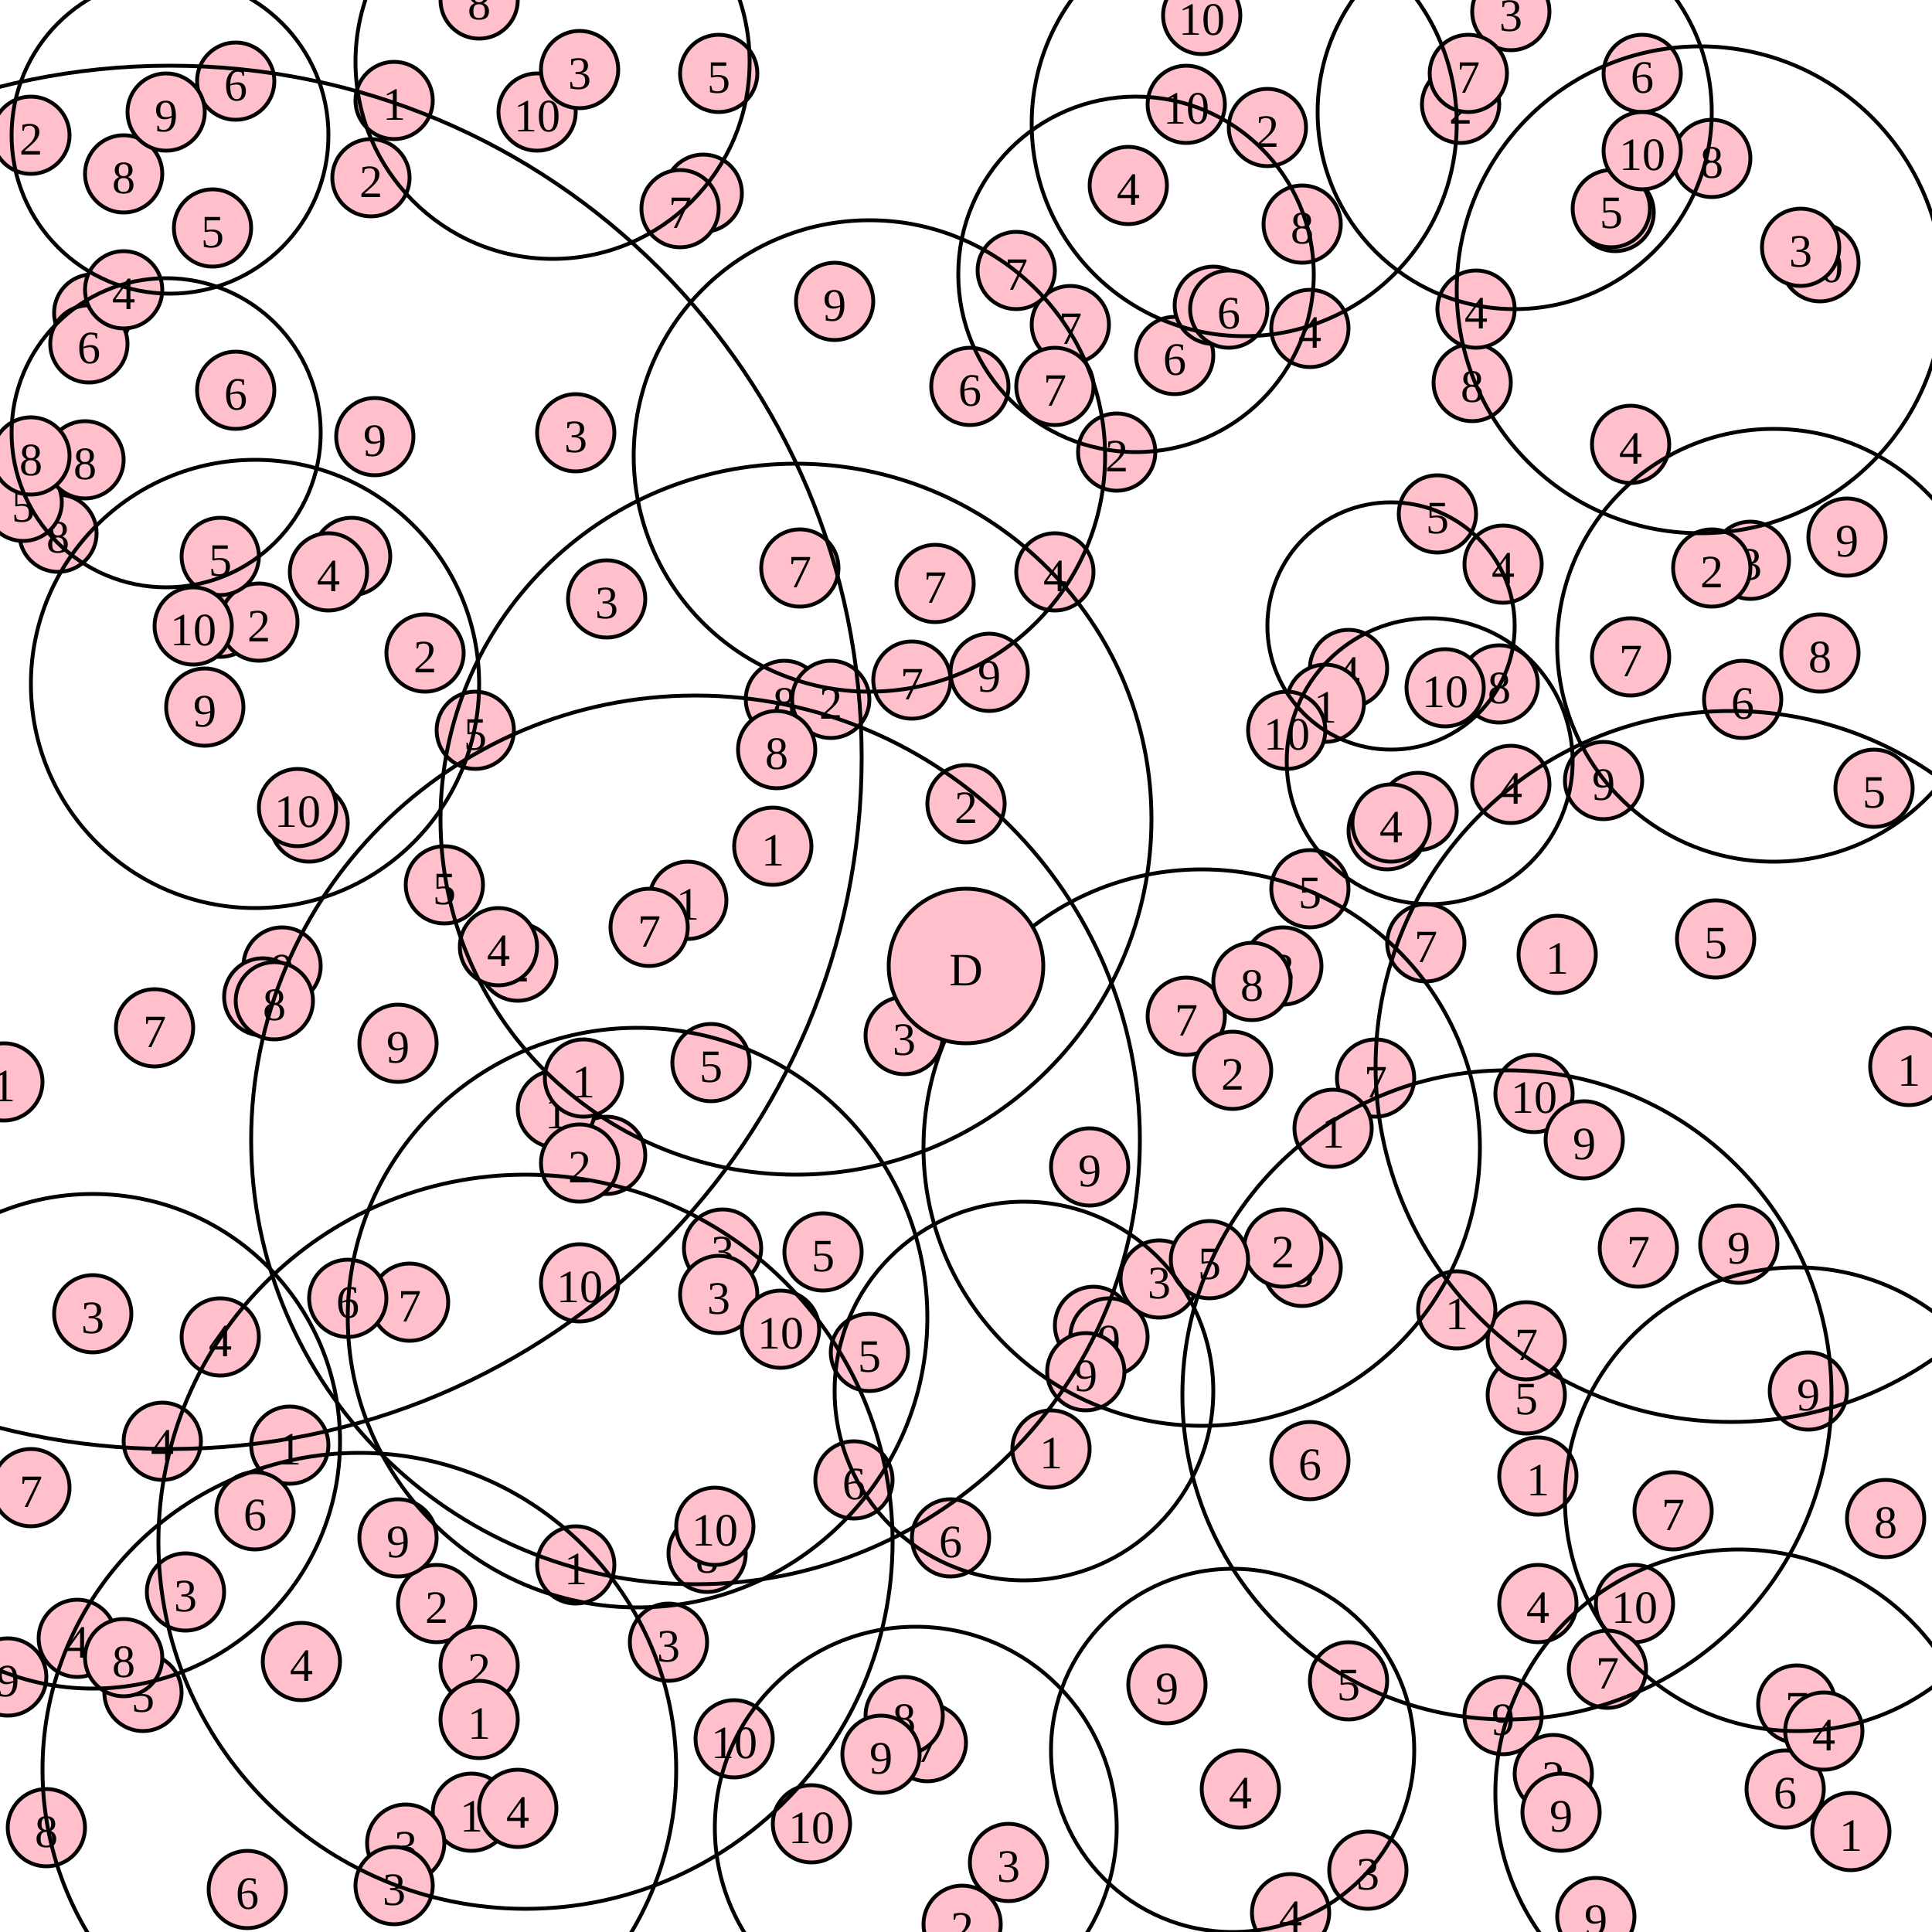
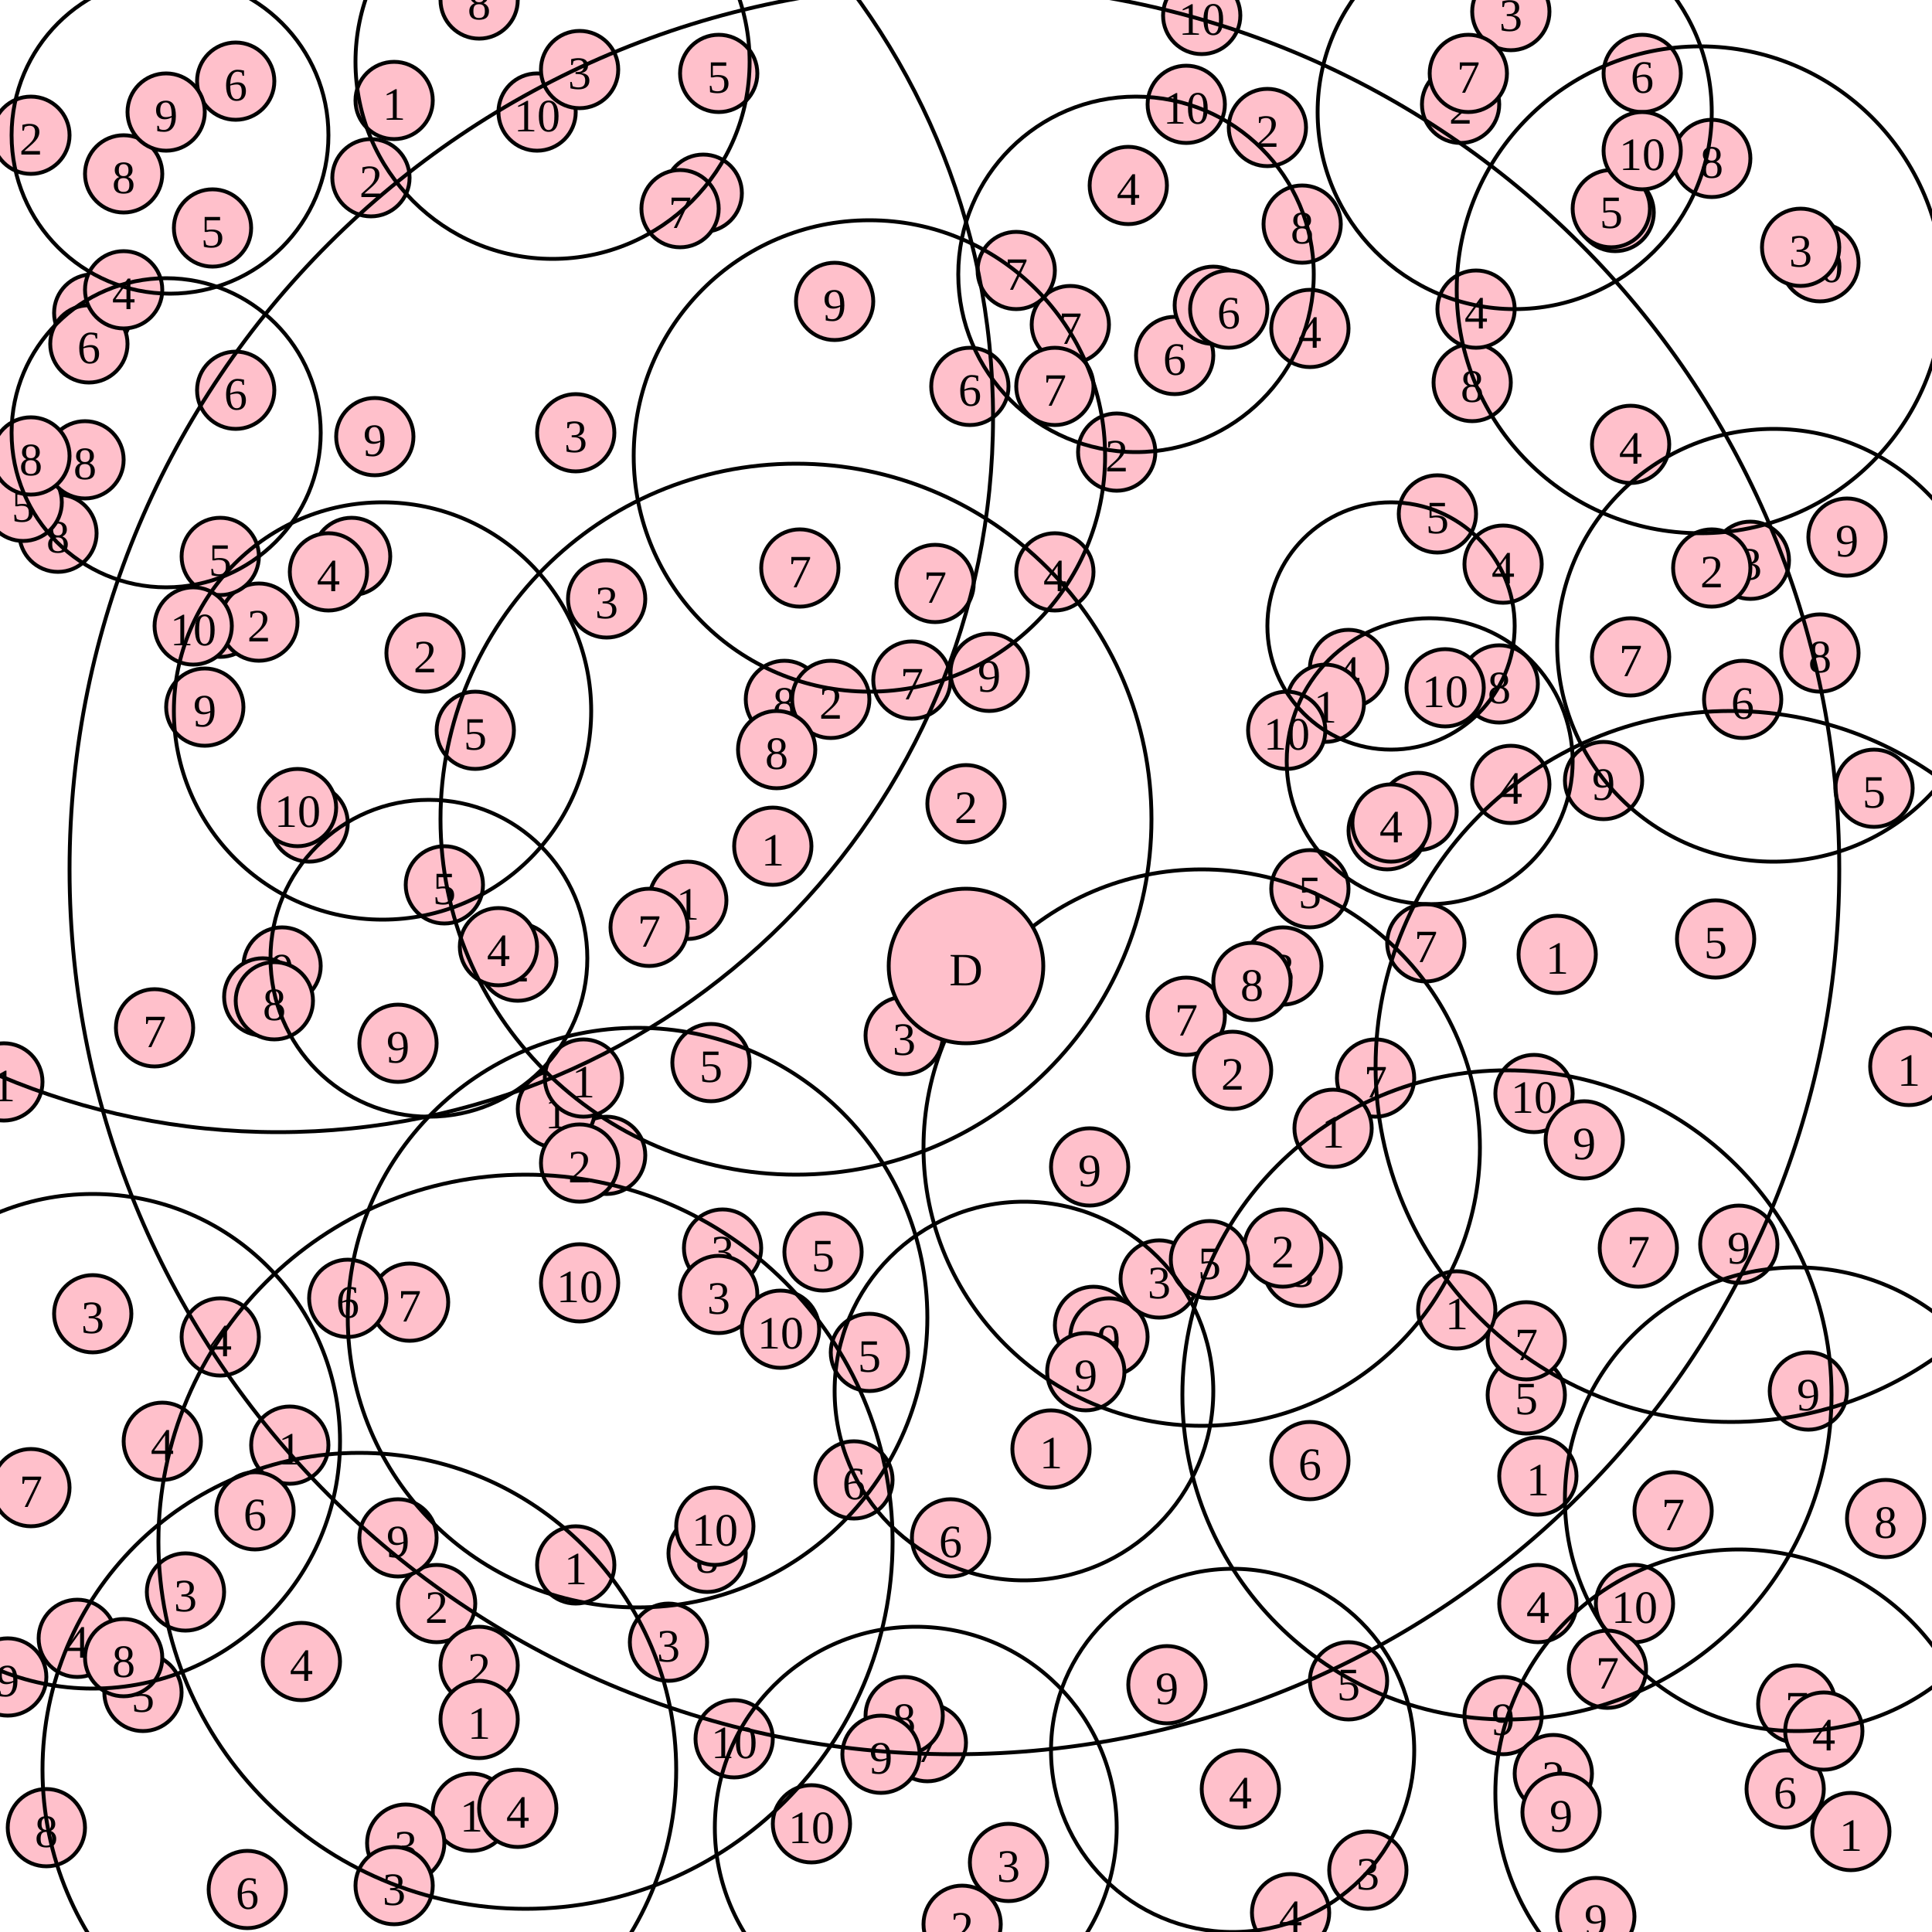
<svg xmlns="http://www.w3.org/2000/svg" width="8cm" height="8cm" viewBox="0 0 500 500" version="1.1">
  <g transform="translate(465,441)">
    <circle cx="0" cy="0" r="10" fill="pink" stroke="black" stroke-width="1" />
    <text text-anchor="middle" y="5">7</text>
  </g>
  <g transform="translate(149,405)">
    <circle cx="0" cy="0" r="10" fill="pink" stroke="black" stroke-width="1" />
    <text text-anchor="middle" y="5">1</text>
  </g>
  <g transform="translate(304,92)">
    <circle cx="0" cy="0" r="10" fill="pink" stroke="black" stroke-width="1" />
    <text text-anchor="middle" y="5">6</text>
  </g>
  <g transform="translate(221,383)">
    <circle cx="0" cy="0" r="10" fill="pink" stroke="black" stroke-width="1" />
    <text text-anchor="middle" y="5">6</text>
  </g>
  <g transform="translate(478,139)">
    <circle cx="0" cy="0" r="10" fill="pink" stroke="black" stroke-width="1" />
    <text text-anchor="middle" y="5">9</text>
  </g>
  <g transform="translate(462,463)">
    <circle cx="0" cy="0" r="10" fill="pink" stroke="black" stroke-width="1" />
    <text text-anchor="middle" y="5">6</text>
  </g>
  <g transform="translate(139,29)">
    <circle cx="0" cy="0" r="10" fill="pink" stroke="black" stroke-width="1" />
    <text text-anchor="middle" y="5">10</text>
  </g>
  <g transform="translate(479,474)">
    <circle cx="0" cy="0" r="10" fill="pink" stroke="black" stroke-width="1" />
    <text text-anchor="middle" y="5">1</text>
  </g>
  <g transform="translate(283,343)">
    <circle cx="0" cy="0" r="10" fill="pink" stroke="black" stroke-width="1" />
    <text text-anchor="middle" y="5">4</text>
  </g>
  <g transform="translate(332,250)">
    <circle cx="0" cy="0" r="10" fill="pink" stroke="black" stroke-width="1" />
    <text text-anchor="middle" y="5">3</text>
  </g>
  <g transform="translate(61,21)">
    <circle cx="0" cy="0" r="10" fill="pink" stroke="black" stroke-width="1" />
    <text text-anchor="middle" y="5">6</text>
  </g>
  <g transform="translate(103,270)">
    <circle cx="0" cy="0" r="10" fill="pink" stroke="black" stroke-width="1" />
    <text text-anchor="middle" y="5">9</text>
  </g>
  <g transform="translate(157,299)">
    <circle cx="0" cy="0" r="10" fill="pink" stroke="black" stroke-width="1" />
    <text text-anchor="middle" y="5">5</text>
  </g>
  <g transform="translate(97,113)">
    <circle cx="0" cy="0" r="10" fill="pink" stroke="black" stroke-width="1" />
    <text text-anchor="middle" y="5">9</text>
  </g>
  <g transform="translate(8,385)">
    <circle cx="0" cy="0" r="10" fill="pink" stroke="black" stroke-width="1" />
    <text text-anchor="middle" y="5">7</text>
  </g>
  <g transform="translate(472,448)">
    <circle cx="0" cy="0" r="10" fill="pink" stroke="black" stroke-width="1" />
    <text text-anchor="middle" y="5">4</text>
  </g>
  <g transform="translate(246,398)">
    <circle cx="0" cy="0" r="10" fill="pink" stroke="black" stroke-width="1" />
    <text text-anchor="middle" y="5">6</text>
  </g>
  <g transform="translate(15,138)">
    <circle cx="0" cy="0" r="10" fill="pink" stroke="black" stroke-width="1" />
    <text text-anchor="middle" y="5">8</text>
  </g>
  <g transform="translate(494,276)">
    <circle cx="0" cy="0" r="10" fill="pink" stroke="black" stroke-width="1" />
    <text text-anchor="middle" y="5">1</text>
  </g>
  <g transform="translate(403,247)">
    <circle cx="0" cy="0" r="10" fill="pink" stroke="black" stroke-width="1" />
    <text text-anchor="middle" y="5">1</text>
  </g>
  <g transform="translate(337,328)">
    <circle cx="0" cy="0" r="10" fill="pink" stroke="black" stroke-width="1" />
    <text text-anchor="middle" y="5">3</text>
  </g>
  <g transform="translate(122,469)">
    <circle cx="0" cy="0" r="10" fill="pink" stroke="black" stroke-width="1" />
    <text text-anchor="middle" y="5">1</text>
  </g>
  <g transform="translate(369,244)">
    <circle cx="0" cy="0" r="10" fill="pink" stroke="black" stroke-width="1" />
    <text text-anchor="middle" y="5">7</text>
  </g>
  <g transform="translate(349,173)">
    <circle cx="0" cy="0" r="10" fill="pink" stroke="black" stroke-width="1" />
    <text text-anchor="middle" y="5">4</text>
  </g>
  <g transform="translate(203,181)">
    <circle cx="0" cy="0" r="10" fill="pink" stroke="black" stroke-width="1" />
    <text text-anchor="middle" y="5">8</text>
  </g>
  <g transform="translate(61,101)">
    <circle cx="0" cy="0" r="10" fill="pink" stroke="black" stroke-width="1" />
    <text text-anchor="middle" y="5">6</text>
  </g>
  <g transform="translate(433,391)">
    <circle cx="0" cy="0" r="10" fill="pink" stroke="black" stroke-width="1" />
    <text text-anchor="middle" y="5">7</text>
  </g>
  <g transform="translate(282,302)">
    <circle cx="0" cy="0" r="10" fill="pink" stroke="black" stroke-width="1" />
    <text text-anchor="middle" y="5">9</text>
  </g>
  <g transform="translate(277,84)">
    <circle cx="0" cy="0" r="10" fill="pink" stroke="black" stroke-width="1" />
    <text text-anchor="middle" y="5">7</text>
  </g>
  <g transform="translate(339,230)">
    <circle cx="0" cy="0" r="10" fill="pink" stroke="black" stroke-width="1" />
    <text text-anchor="middle" y="5">5</text>
  </g>
  <g transform="translate(215,181)">
    <circle cx="0" cy="0" r="10" fill="pink" stroke="black" stroke-width="1" />
    <text text-anchor="middle" y="5">2</text>
  </g>
  <g transform="translate(339,378)">
    <circle cx="0" cy="0" r="10" fill="pink" stroke="black" stroke-width="1" />
    <text text-anchor="middle" y="5">6</text>
  </g>
  <g transform="translate(443,41)">
    <circle cx="0" cy="0" r="10" fill="pink" stroke="black" stroke-width="1" />
    <text text-anchor="middle" y="5">8</text>
  </g>
  <g transform="translate(106,337)">
    <circle cx="0" cy="0" r="10" fill="pink" stroke="black" stroke-width="1" />
    <text text-anchor="middle" y="5">7</text>
  </g>
  <g transform="translate(240,451)">
    <circle cx="0" cy="0" r="10" fill="pink" stroke="black" stroke-width="1" />
    <text text-anchor="middle" y="5">7</text>
  </g>
  <g transform="translate(250,208)">
    <circle cx="0" cy="0" r="10" fill="pink" stroke="black" stroke-width="1" />
    <text text-anchor="middle" y="5">2</text>
  </g>
  <g transform="translate(367,210)">
    <circle cx="0" cy="0" r="10" fill="pink" stroke="black" stroke-width="1" />
    <text text-anchor="middle" y="5">3</text>
  </g>
  <g transform="translate(356,279)">
    <circle cx="0" cy="0" r="10" fill="pink" stroke="black" stroke-width="1" />
    <text text-anchor="middle" y="5">7</text>
  </g>
  <g transform="translate(398,415)">
    <circle cx="0" cy="0" r="10" fill="pink" stroke="black" stroke-width="1" />
    <text text-anchor="middle" y="5">4</text>
  </g>
  <g transform="translate(389,444)">
    <circle cx="0" cy="0" r="10" fill="pink" stroke="black" stroke-width="1" />
    <text text-anchor="middle" y="5">9</text>
  </g>
  <g transform="translate(395,361)">
    <circle cx="0" cy="0" r="10" fill="pink" stroke="black" stroke-width="1" />
    <text text-anchor="middle" y="5">5</text>
  </g>
  <g transform="translate(450,322)">
    <circle cx="0" cy="0" r="10" fill="pink" stroke="black" stroke-width="1" />
    <text text-anchor="middle" y="5">9</text>
  </g>
  <g transform="translate(144,287)">
    <circle cx="0" cy="0" r="10" fill="pink" stroke="black" stroke-width="1" />
    <text text-anchor="middle" y="5">1</text>
  </g>
  <g transform="translate(57,160)">
    <circle cx="0" cy="0" r="10" fill="pink" stroke="black" stroke-width="1" />
    <text text-anchor="middle" y="5">2</text>
  </g>
  <g transform="translate(273,100)">
    <circle cx="0" cy="0" r="10" fill="pink" stroke="black" stroke-width="1" />
    <text text-anchor="middle" y="5">7</text>
  </g>
  <g transform="translate(1,280)">
    <circle cx="0" cy="0" r="10" fill="pink" stroke="black" stroke-width="1" />
    <text text-anchor="middle" y="5">1</text>
  </g>
  <g transform="translate(178,233)">
    <circle cx="0" cy="0" r="10" fill="pink" stroke="black" stroke-width="1" />
    <text text-anchor="middle" y="5">1</text>
  </g>
  <g transform="translate(272,375)">
    <circle cx="0" cy="0" r="10" fill="pink" stroke="black" stroke-width="1" />
    <text text-anchor="middle" y="5">1</text>
  </g>
  <g transform="translate(150,332)">
    <circle cx="0" cy="0" r="10" fill="pink" stroke="black" stroke-width="1" />
    <text text-anchor="middle" y="5">10</text>
  </g>
  <g transform="translate(6,130)">
    <circle cx="0" cy="0" r="10" fill="pink" stroke="black" stroke-width="1" />
    <text text-anchor="middle" y="5">5</text>
  </g>
  <g transform="translate(418,55)">
    <circle cx="0" cy="0" r="10" fill="pink" stroke="black" stroke-width="1" />
    <text text-anchor="middle" y="5">8</text>
  </g>
  <g transform="translate(471,68)">
    <circle cx="0" cy="0" r="10" fill="pink" stroke="black" stroke-width="1" />
    <text text-anchor="middle" y="5">10</text>
  </g>
  <g transform="translate(149,112)">
    <circle cx="0" cy="0" r="10" fill="pink" stroke="black" stroke-width="1" />
    <text text-anchor="middle" y="5">3</text>
  </g>
  <g transform="translate(90,336)">
    <circle cx="0" cy="0" r="10" fill="pink" stroke="black" stroke-width="1" />
    <text text-anchor="middle" y="5">6</text>
  </g>
  <g transform="translate(113,415)">
    <circle cx="0" cy="0" r="10" fill="pink" stroke="black" stroke-width="1" />
    <text text-anchor="middle" y="5">2</text>
  </g>
  <g transform="translate(8,35)">
    <circle cx="0" cy="0" r="10" fill="pink" stroke="black" stroke-width="1" />
    <text text-anchor="middle" y="5">2</text>
  </g>
  <g transform="translate(73,250)">
    <circle cx="0" cy="0" r="10" fill="pink" stroke="black" stroke-width="1" />
    <text text-anchor="middle" y="5">9</text>
  </g>
  <g transform="translate(423,415)">
    <circle cx="0" cy="0" r="10" fill="pink" stroke="black" stroke-width="1" />
    <text text-anchor="middle" y="5">10</text>
  </g>
  <g transform="translate(210,472)">
    <circle cx="0" cy="0" r="10" fill="pink" stroke="black" stroke-width="1" />
    <text text-anchor="middle" y="5">10</text>
  </g>
  <g transform="translate(334,495)">
    <circle cx="0" cy="0" r="10" fill="pink" stroke="black" stroke-width="1" />
    <text text-anchor="middle" y="5">4</text>
  </g>
  <g transform="translate(251,100)">
    <circle cx="0" cy="0" r="10" fill="pink" stroke="black" stroke-width="1" />
    <text text-anchor="middle" y="5">6</text>
  </g>
  <g transform="translate(201,194)">
    <circle cx="0" cy="0" r="10" fill="pink" stroke="black" stroke-width="1" />
    <text text-anchor="middle" y="5">8</text>
  </g>
  <g transform="translate(186,19)">
    <circle cx="0" cy="0" r="10" fill="pink" stroke="black" stroke-width="1" />
    <text text-anchor="middle" y="5">5</text>
  </g>
  <g transform="translate(53,183)">
    <circle cx="0" cy="0" r="10" fill="pink" stroke="black" stroke-width="1" />
    <text text-anchor="middle" y="5">9</text>
  </g>
  <g transform="translate(402,459)">
    <circle cx="0" cy="0" r="10" fill="pink" stroke="black" stroke-width="1" />
    <text text-anchor="middle" y="5">2</text>
  </g>
  <g transform="translate(91,144)">
    <circle cx="0" cy="0" r="10" fill="pink" stroke="black" stroke-width="1" />
    <text text-anchor="middle" y="5">5</text>
  </g>
  <g transform="translate(453,145)">
    <circle cx="0" cy="0" r="10" fill="pink" stroke="black" stroke-width="1" />
    <text text-anchor="middle" y="5">3</text>
  </g>
  <g transform="translate(395,347)">
    <circle cx="0" cy="0" r="10" fill="pink" stroke="black" stroke-width="1" />
    <text text-anchor="middle" y="5">7</text>
  </g>
  <g transform="translate(404,469)">
    <circle cx="0" cy="0" r="10" fill="pink" stroke="black" stroke-width="1" />
    <text text-anchor="middle" y="5">9</text>
  </g>
  <g transform="translate(256,174)">
    <circle cx="0" cy="0" r="10" fill="pink" stroke="black" stroke-width="1" />
    <text text-anchor="middle" y="5">9</text>
  </g>
  <g transform="translate(124,0)">
    <circle cx="0" cy="0" r="10" fill="pink" stroke="black" stroke-width="1" />
    <text text-anchor="middle" y="5">8</text>
  </g>
  <g transform="translate(311,4)">
    <circle cx="0" cy="0" r="10" fill="pink" stroke="black" stroke-width="1" />
    <text text-anchor="middle" y="5">10</text>
  </g>
  <g transform="translate(359,215)">
    <circle cx="0" cy="0" r="10" fill="pink" stroke="black" stroke-width="1" />
    <text text-anchor="middle" y="5">4</text>
  </g>
  <g transform="translate(397,283)">
    <circle cx="0" cy="0" r="10" fill="pink" stroke="black" stroke-width="1" />
    <text text-anchor="middle" y="5">10</text>
  </g>
  <g transform="translate(391,3)">
    <circle cx="0" cy="0" r="10" fill="pink" stroke="black" stroke-width="1" />
    <text text-anchor="middle" y="5">3</text>
  </g>
  <g transform="translate(55,59)">
    <circle cx="0" cy="0" r="10" fill="pink" stroke="black" stroke-width="1" />
    <text text-anchor="middle" y="5">5</text>
  </g>
  <g transform="translate(417,54)">
    <circle cx="0" cy="0" r="10" fill="pink" stroke="black" stroke-width="1" />
    <text text-anchor="middle" y="5">5</text>
  </g>
  <g transform="translate(314,79)">
    <circle cx="0" cy="0" r="10" fill="pink" stroke="black" stroke-width="1" />
    <text text-anchor="middle" y="5">4</text>
  </g>
  <g transform="translate(68,258)">
    <circle cx="0" cy="0" r="10" fill="pink" stroke="black" stroke-width="1" />
    <text text-anchor="middle" y="5">5</text>
  </g>
  <g transform="translate(173,425)">
    <circle cx="0" cy="0" r="10" fill="pink" stroke="black" stroke-width="1" />
    <text text-anchor="middle" y="5">3</text>
  </g>
  <g transform="translate(424,323)">
    <circle cx="0" cy="0" r="10" fill="pink" stroke="black" stroke-width="1" />
    <text text-anchor="middle" y="5">7</text>
  </g>
  <g transform="translate(184,275)">
    <circle cx="0" cy="0" r="10" fill="pink" stroke="black" stroke-width="1" />
    <text text-anchor="middle" y="5">5</text>
  </g>
  <g transform="translate(425,19)">
    <circle cx="0" cy="0" r="10" fill="pink" stroke="black" stroke-width="1" />
    <text text-anchor="middle" y="5">6</text>
  </g>
  <g transform="translate(273,148)">
    <circle cx="0" cy="0" r="10" fill="pink" stroke="black" stroke-width="1" />
    <text text-anchor="middle" y="5">4</text>
  </g>
  <g transform="translate(151,279)">
    <circle cx="0" cy="0" r="10" fill="pink" stroke="black" stroke-width="1" />
    <text text-anchor="middle" y="5">1</text>
  </g>
  <g transform="translate(105,477)">
    <circle cx="0" cy="0" r="10" fill="pink" stroke="black" stroke-width="1" />
    <text text-anchor="middle" y="5">3</text>
  </g>
  <g transform="translate(287,346)">
    <circle cx="0" cy="0" r="10" fill="pink" stroke="black" stroke-width="1" />
    <text text-anchor="middle" y="5">9</text>
  </g>
  <g transform="translate(389,146)">
    <circle cx="0" cy="0" r="10" fill="pink" stroke="black" stroke-width="1" />
    <text text-anchor="middle" y="5">4</text>
  </g>
  <g transform="translate(24,81)">
    <circle cx="0" cy="0" r="10" fill="pink" stroke="black" stroke-width="1" />
    <text text-anchor="middle" y="5">8</text>
  </g>
  <g transform="translate(40,266)">
    <circle cx="0" cy="0" r="10" fill="pink" stroke="black" stroke-width="1" />
    <text text-anchor="middle" y="5">7</text>
  </g>
  <g transform="translate(64,489)">
    <circle cx="0" cy="0" r="10" fill="pink" stroke="black" stroke-width="1" />
    <text text-anchor="middle" y="5">6</text>
  </g>
  <g transform="translate(22,119)">
    <circle cx="0" cy="0" r="10" fill="pink" stroke="black" stroke-width="1" />
    <text text-anchor="middle" y="5">8</text>
  </g>
  <g transform="translate(67,161)">
    <circle cx="0" cy="0" r="10" fill="pink" stroke="black" stroke-width="1" />
    <text text-anchor="middle" y="5">2</text>
  </g>
  <g transform="translate(488,393)">
    <circle cx="0" cy="0" r="10" fill="pink" stroke="black" stroke-width="1" />
    <text text-anchor="middle" y="5">8</text>
  </g>
  <g transform="translate(343,182)">
    <circle cx="0" cy="0" r="10" fill="pink" stroke="black" stroke-width="1" />
    <text text-anchor="middle" y="5">1</text>
  </g>
  <g transform="translate(234,444)">
    <circle cx="0" cy="0" r="10" fill="pink" stroke="black" stroke-width="1" />
    <text text-anchor="middle" y="5">8</text>
  </g>
  <g transform="translate(57,144)">
    <circle cx="0" cy="0" r="10" fill="pink" stroke="black" stroke-width="1" />
    <text text-anchor="middle" y="5">5</text>
  </g>
  <g transform="translate(110,169)">
    <circle cx="0" cy="0" r="10" fill="pink" stroke="black" stroke-width="1" />
    <text text-anchor="middle" y="5">2</text>
  </g>
  <g transform="translate(410,295)">
    <circle cx="0" cy="0" r="10" fill="pink" stroke="black" stroke-width="1" />
    <text text-anchor="middle" y="5">9</text>
  </g>
  <g transform="translate(300,331)">
    <circle cx="0" cy="0" r="10" fill="pink" stroke="black" stroke-width="1" />
    <text text-anchor="middle" y="5">3</text>
  </g>
  <g transform="translate(225,350)">
    <circle cx="0" cy="0" r="10" fill="pink" stroke="black" stroke-width="1" />
    <text text-anchor="middle" y="5">5</text>
  </g>
  <g transform="translate(96,46)">
    <circle cx="0" cy="0" r="10" fill="pink" stroke="black" stroke-width="1" />
    <text text-anchor="middle" y="5">2</text>
  </g>
  <g transform="translate(168,240)">
    <circle cx="0" cy="0" r="10" fill="pink" stroke="black" stroke-width="1" />
    <text text-anchor="middle" y="5">7</text>
  </g>
  <g transform="translate(20,424)">
    <circle cx="0" cy="0" r="10" fill="pink" stroke="black" stroke-width="1" />
    <text text-anchor="middle" y="5">4</text>
  </g>
  <g transform="translate(263,70)">
    <circle cx="0" cy="0" r="10" fill="pink" stroke="black" stroke-width="1" />
    <text text-anchor="middle" y="5">7</text>
  </g>
  <g transform="translate(307,263)">
    <circle cx="0" cy="0" r="10" fill="pink" stroke="black" stroke-width="1" />
    <text text-anchor="middle" y="5">7</text>
  </g>
  <g transform="translate(236,176)">
    <circle cx="0" cy="0" r="10" fill="pink" stroke="black" stroke-width="1" />
    <text text-anchor="middle" y="5">7</text>
  </g>
  <g transform="translate(318,80)">
    <circle cx="0" cy="0" r="10" fill="pink" stroke="black" stroke-width="1" />
    <text text-anchor="middle" y="5">6</text>
  </g>
  <g transform="translate(307,27)">
    <circle cx="0" cy="0" r="10" fill="pink" stroke="black" stroke-width="1" />
    <text text-anchor="middle" y="5">10</text>
  </g>
  <g transform="translate(103,398)">
    <circle cx="0" cy="0" r="10" fill="pink" stroke="black" stroke-width="1" />
    <text text-anchor="middle" y="5">9</text>
  </g>
  <g transform="translate(187,323)">
    <circle cx="0" cy="0" r="10" fill="pink" stroke="black" stroke-width="1" />
    <text text-anchor="middle" y="5">3</text>
  </g>
  <g transform="translate(150,18)">
    <circle cx="0" cy="0" r="10" fill="pink" stroke="black" stroke-width="1" />
    <text text-anchor="middle" y="5">3</text>
  </g>
  <g transform="translate(78,430)">
    <circle cx="0" cy="0" r="10" fill="pink" stroke="black" stroke-width="1" />
    <text text-anchor="middle" y="5">4</text>
  </g>
  <g transform="translate(388,177)">
    <circle cx="0" cy="0" r="10" fill="pink" stroke="black" stroke-width="1" />
    <text text-anchor="middle" y="5">8</text>
  </g>
  <g transform="translate(333,189)">
    <circle cx="0" cy="0" r="10" fill="pink" stroke="black" stroke-width="1" />
    <text text-anchor="middle" y="5">10</text>
  </g>
  <g transform="translate(134,249)">
    <circle cx="0" cy="0" r="10" fill="pink" stroke="black" stroke-width="1" />
    <text text-anchor="middle" y="5">2</text>
  </g>
  <g transform="translate(381,99)">
    <circle cx="0" cy="0" r="10" fill="pink" stroke="black" stroke-width="1" />
    <text text-anchor="middle" y="5">8</text>
  </g>
  <g transform="translate(124,431)">
    <circle cx="0" cy="0" r="10" fill="pink" stroke="black" stroke-width="1" />
    <text text-anchor="middle" y="5">2</text>
  </g>
  <g transform="translate(207,147)">
    <circle cx="0" cy="0" r="10" fill="pink" stroke="black" stroke-width="1" />
    <text text-anchor="middle" y="5">7</text>
  </g>
  <g transform="translate(50,162)">
    <circle cx="0" cy="0" r="10" fill="pink" stroke="black" stroke-width="1" />
    <text text-anchor="middle" y="5">10</text>
  </g>
  <g transform="translate(261,482)">
    <circle cx="0" cy="0" r="10" fill="pink" stroke="black" stroke-width="1" />
    <text text-anchor="middle" y="5">3</text>
  </g>
  <g transform="translate(485,204)">
    <circle cx="0" cy="0" r="10" fill="pink" stroke="black" stroke-width="1" />
    <text text-anchor="middle" y="5">5</text>
  </g>
  <g transform="translate(422,115)">
    <circle cx="0" cy="0" r="10" fill="pink" stroke="black" stroke-width="1" />
    <text text-anchor="middle" y="5">4</text>
  </g>
  <g transform="translate(102,26)">
    <circle cx="0" cy="0" r="10" fill="pink" stroke="black" stroke-width="1" />
    <text text-anchor="middle" y="5">1</text>
  </g>
  <g transform="translate(234,268)">
    <circle cx="0" cy="0" r="10" fill="pink" stroke="black" stroke-width="1" />
    <text text-anchor="middle" y="5">3</text>
  </g>
  <g transform="translate(443,147)">
    <circle cx="0" cy="0" r="10" fill="pink" stroke="black" stroke-width="1" />
    <text text-anchor="middle" y="5">2</text>
  </g>
  <g transform="translate(466,64)">
    <circle cx="0" cy="0" r="10" fill="pink" stroke="black" stroke-width="1" />
    <text text-anchor="middle" y="5">3</text>
  </g>
  <g transform="translate(391,203)">
    <circle cx="0" cy="0" r="10" fill="pink" stroke="black" stroke-width="1" />
    <text text-anchor="middle" y="5">4</text>
  </g>
  <g transform="translate(182,50)">
    <circle cx="0" cy="0" r="10" fill="pink" stroke="black" stroke-width="1" />
    <text text-anchor="middle" y="5">2</text>
  </g>
  <g transform="translate(328,33)">
    <circle cx="0" cy="0" r="10" fill="pink" stroke="black" stroke-width="1" />
    <text text-anchor="middle" y="5">2</text>
  </g>
  <g transform="translate(71,259)">
    <circle cx="0" cy="0" r="10" fill="pink" stroke="black" stroke-width="1" />
    <text text-anchor="middle" y="5">8</text>
  </g>
  <g transform="translate(150,301)">
    <circle cx="0" cy="0" r="10" fill="pink" stroke="black" stroke-width="1" />
    <text text-anchor="middle" y="5">2</text>
  </g>
  <g transform="translate(242,151)">
    <circle cx="0" cy="0" r="10" fill="pink" stroke="black" stroke-width="1" />
    <text text-anchor="middle" y="5">7</text>
  </g>
  <g transform="translate(321,463)">
    <circle cx="0" cy="0" r="10" fill="pink" stroke="black" stroke-width="1" />
    <text text-anchor="middle" y="5">4</text>
  </g>
  <g transform="translate(302,436)">
    <circle cx="0" cy="0" r="10" fill="pink" stroke="black" stroke-width="1" />
    <text text-anchor="middle" y="5">9</text>
  </g>
  <g transform="translate(200,219)">
    <circle cx="0" cy="0" r="10" fill="pink" stroke="black" stroke-width="1" />
    <text text-anchor="middle" y="5">1</text>
  </g>
  <g transform="translate(281,355)">
    <circle cx="0" cy="0" r="10" fill="pink" stroke="black" stroke-width="1" />
    <text text-anchor="middle" y="5">9</text>
  </g>
  <g transform="translate(8,118)">
    <circle cx="0" cy="0" r="10" fill="pink" stroke="black" stroke-width="1" />
    <text text-anchor="middle" y="5">8</text>
  </g>
  <g transform="translate(157,155)">
    <circle cx="0" cy="0" r="10" fill="pink" stroke="black" stroke-width="1" />
    <text text-anchor="middle" y="5">3</text>
  </g>
  <g transform="translate(12,473)">
    <circle cx="0" cy="0" r="10" fill="pink" stroke="black" stroke-width="1" />
    <text text-anchor="middle" y="5">8</text>
  </g>
  <g transform="translate(345,292)">
    <circle cx="0" cy="0" r="10" fill="pink" stroke="black" stroke-width="1" />
    <text text-anchor="middle" y="5">1</text>
  </g>
  <g transform="translate(324,254)">
    <circle cx="0" cy="0" r="10" fill="pink" stroke="black" stroke-width="1" />
    <text text-anchor="middle" y="5">8</text>
  </g>
  <g transform="translate(80,213)">
    <circle cx="0" cy="0" r="10" fill="pink" stroke="black" stroke-width="1" />
    <text text-anchor="middle" y="5">4</text>
  </g>
  <g transform="translate(32,45)">
    <circle cx="0" cy="0" r="10" fill="pink" stroke="black" stroke-width="1" />
    <text text-anchor="middle" y="5">8</text>
  </g>
  <g transform="translate(374,178)">
    <circle cx="0" cy="0" r="10" fill="pink" stroke="black" stroke-width="1" />
    <text text-anchor="middle" y="5">10</text>
  </g>
  <g transform="translate(249,498)">
    <circle cx="0" cy="0" r="10" fill="pink" stroke="black" stroke-width="1" />
    <text text-anchor="middle" y="5">2</text>
  </g>
  <g transform="translate(57,346)">
    <circle cx="0" cy="0" r="10" fill="pink" stroke="black" stroke-width="1" />
    <text text-anchor="middle" y="5">4</text>
  </g>
  <g transform="translate(176,54)">
    <circle cx="0" cy="0" r="10" fill="pink" stroke="black" stroke-width="1" />
    <text text-anchor="middle" y="5">7</text>
  </g>
  <g transform="translate(354,484)">
    <circle cx="0" cy="0" r="10" fill="pink" stroke="black" stroke-width="1" />
    <text text-anchor="middle" y="5">3</text>
  </g>
  <g transform="translate(190,450)">
    <circle cx="0" cy="0" r="10" fill="pink" stroke="black" stroke-width="1" />
    <text text-anchor="middle" y="5">10</text>
  </g>
  <g transform="translate(102,488)">
    <circle cx="0" cy="0" r="10" fill="pink" stroke="black" stroke-width="1" />
    <text text-anchor="middle" y="5">3</text>
  </g>
  <g transform="translate(37,438)">
    <circle cx="0" cy="0" r="10" fill="pink" stroke="black" stroke-width="1" />
    <text text-anchor="middle" y="5">5</text>
  </g>
  <g transform="translate(42,373)">
    <circle cx="0" cy="0" r="10" fill="pink" stroke="black" stroke-width="1" />
    <text text-anchor="middle" y="5">4</text>
  </g>
  <g transform="translate(292,48)">
    <circle cx="0" cy="0" r="10" fill="pink" stroke="black" stroke-width="1" />
    <text text-anchor="middle" y="5">4</text>
  </g>
  <g transform="translate(378,27)">
    <circle cx="0" cy="0" r="10" fill="pink" stroke="black" stroke-width="1" />
    <text text-anchor="middle" y="5">2</text>
  </g>
  <g transform="translate(425,39)">
    <circle cx="0" cy="0" r="10" fill="pink" stroke="black" stroke-width="1" />
    <text text-anchor="middle" y="5">10</text>
  </g>
  <g transform="translate(413,496)">
    <circle cx="0" cy="0" r="10" fill="pink" stroke="black" stroke-width="1" />
    <text text-anchor="middle" y="5">9</text>
  </g>
  <g transform="translate(415,202)">
    <circle cx="0" cy="0" r="10" fill="pink" stroke="black" stroke-width="1" />
    <text text-anchor="middle" y="5">9</text>
  </g>
  <g transform="translate(377,339)">
    <circle cx="0" cy="0" r="10" fill="pink" stroke="black" stroke-width="1" />
    <text text-anchor="middle" y="5">1</text>
  </g>
  <g transform="translate(349,435)">
    <circle cx="0" cy="0" r="10" fill="pink" stroke="black" stroke-width="1" />
    <text text-anchor="middle" y="5">5</text>
  </g>
  <g transform="translate(24,340)">
    <circle cx="0" cy="0" r="10" fill="pink" stroke="black" stroke-width="1" />
    <text text-anchor="middle" y="5">3</text>
  </g>
  <g transform="translate(115,229)">
    <circle cx="0" cy="0" r="10" fill="pink" stroke="black" stroke-width="1" />
    <text text-anchor="middle" y="5">5</text>
  </g>
  <g transform="translate(134,468)">
    <circle cx="0" cy="0" r="10" fill="pink" stroke="black" stroke-width="1" />
    <text text-anchor="middle" y="5">4</text>
  </g>
  <g transform="translate(471,169)">
    <circle cx="0" cy="0" r="10" fill="pink" stroke="black" stroke-width="1" />
    <text text-anchor="middle" y="5">8</text>
  </g>
  <g transform="translate(75,374)">
    <circle cx="0" cy="0" r="10" fill="pink" stroke="black" stroke-width="1" />
    <text text-anchor="middle" y="5">1</text>
  </g>
  <g transform="translate(319,277)">
    <circle cx="0" cy="0" r="10" fill="pink" stroke="black" stroke-width="1" />
    <text text-anchor="middle" y="5">2</text>
  </g>
  <g transform="translate(228,454)">
    <circle cx="0" cy="0" r="10" fill="pink" stroke="black" stroke-width="1" />
    <text text-anchor="middle" y="5">9</text>
  </g>
  <g transform="translate(382,80)">
    <circle cx="0" cy="0" r="10" fill="pink" stroke="black" stroke-width="1" />
    <text text-anchor="middle" y="5">4</text>
  </g>
  <g transform="translate(129,245)">
    <circle cx="0" cy="0" r="10" fill="pink" stroke="black" stroke-width="1" />
    <text text-anchor="middle" y="5">4</text>
  </g>
  <g transform="translate(337,58)">
    <circle cx="0" cy="0" r="10" fill="pink" stroke="black" stroke-width="1" />
    <text text-anchor="middle" y="5">8</text>
  </g>
  <g transform="translate(444,243)">
    <circle cx="0" cy="0" r="10" fill="pink" stroke="black" stroke-width="1" />
    <text text-anchor="middle" y="5">5</text>
  </g>
  <g transform="translate(332,323)">
    <circle cx="0" cy="0" r="10" fill="pink" stroke="black" stroke-width="1" />
    <text text-anchor="middle" y="5">2</text>
  </g>
  <g transform="translate(85,148)">
    <circle cx="0" cy="0" r="10" fill="pink" stroke="black" stroke-width="1" />
    <text text-anchor="middle" y="5">4</text>
  </g>
  <g transform="translate(32,429)">
    <circle cx="0" cy="0" r="10" fill="pink" stroke="black" stroke-width="1" />
    <text text-anchor="middle" y="5">8</text>
  </g>
  <g transform="translate(372,133)">
    <circle cx="0" cy="0" r="10" fill="pink" stroke="black" stroke-width="1" />
    <text text-anchor="middle" y="5">5</text>
  </g>
  <g transform="translate(213,324)">
    <circle cx="0" cy="0" r="10" fill="pink" stroke="black" stroke-width="1" />
    <text text-anchor="middle" y="5">5</text>
  </g>
  <g transform="translate(313,326)">
    <circle cx="0" cy="0" r="10" fill="pink" stroke="black" stroke-width="1" />
    <text text-anchor="middle" y="5">5</text>
  </g>
  <g transform="translate(289,117)">
    <circle cx="0" cy="0" r="10" fill="pink" stroke="black" stroke-width="1" />
    <text text-anchor="middle" y="5">2</text>
  </g>
  <g transform="translate(416,432)">
    <circle cx="0" cy="0" r="10" fill="pink" stroke="black" stroke-width="1" />
    <text text-anchor="middle" y="5">7</text>
  </g>
  <g transform="translate(183,402)">
    <circle cx="0" cy="0" r="10" fill="pink" stroke="black" stroke-width="1" />
    <text text-anchor="middle" y="5">8</text>
  </g>
  <g transform="translate(66,391)">
    <circle cx="0" cy="0" r="10" fill="pink" stroke="black" stroke-width="1" />
    <text text-anchor="middle" y="5">6</text>
  </g>
  <g transform="translate(422,170)">
    <circle cx="0" cy="0" r="10" fill="pink" stroke="black" stroke-width="1" />
    <text text-anchor="middle" y="5">7</text>
  </g>
  <g transform="translate(185,395)">
    <circle cx="0" cy="0" r="10" fill="pink" stroke="black" stroke-width="1" />
    <text text-anchor="middle" y="5">10</text>
  </g>
  <g transform="translate(380,19)">
    <circle cx="0" cy="0" r="10" fill="pink" stroke="black" stroke-width="1" />
    <text text-anchor="middle" y="5">7</text>
  </g>
  <g transform="translate(186,335)">
    <circle cx="0" cy="0" r="10" fill="pink" stroke="black" stroke-width="1" />
    <text text-anchor="middle" y="5">3</text>
  </g>
  <g transform="translate(339,85)">
    <circle cx="0" cy="0" r="10" fill="pink" stroke="black" stroke-width="1" />
    <text text-anchor="middle" y="5">4</text>
  </g>
  <g transform="translate(23,89)">
    <circle cx="0" cy="0" r="10" fill="pink" stroke="black" stroke-width="1" />
    <text text-anchor="middle" y="5">6</text>
  </g>
  <g transform="translate(77,209)">
    <circle cx="0" cy="0" r="10" fill="pink" stroke="black" stroke-width="1" />
    <text text-anchor="middle" y="5">10</text>
  </g>
  <g transform="translate(451,181)">
    <circle cx="0" cy="0" r="10" fill="pink" stroke="black" stroke-width="1" />
    <text text-anchor="middle" y="5">6</text>
  </g>
  <g transform="translate(124,445)">
    <circle cx="0" cy="0" r="10" fill="pink" stroke="black" stroke-width="1" />
    <text text-anchor="middle" y="5">1</text>
  </g>
  <g transform="translate(43,29)">
    <circle cx="0" cy="0" r="10" fill="pink" stroke="black" stroke-width="1" />
    <text text-anchor="middle" y="5">9</text>
  </g>
  <g transform="translate(32,75)">
    <circle cx="0" cy="0" r="10" fill="pink" stroke="black" stroke-width="1" />
    <text text-anchor="middle" y="5">4</text>
  </g>
  <g transform="translate(360,213)">
    <circle cx="0" cy="0" r="10" fill="pink" stroke="black" stroke-width="1" />
    <text text-anchor="middle" y="5">4</text>
  </g>
  <g transform="translate(202,344)">
    <circle cx="0" cy="0" r="10" fill="pink" stroke="black" stroke-width="1" />
    <text text-anchor="middle" y="5">10</text>
  </g>
  <g transform="translate(398,382)">
    <circle cx="0" cy="0" r="10" fill="pink" stroke="black" stroke-width="1" />
    <text text-anchor="middle" y="5">1</text>
  </g>
  <g transform="translate(48,412)">
    <circle cx="0" cy="0" r="10" fill="pink" stroke="black" stroke-width="1" />
    <text text-anchor="middle" y="5">3</text>
  </g>
  <g transform="translate(123,189)">
    <circle cx="0" cy="0" r="10" fill="pink" stroke="black" stroke-width="1" />
    <text text-anchor="middle" y="5">5</text>
  </g>
  <g transform="translate(468,360)">
    <circle cx="0" cy="0" r="10" fill="pink" stroke="black" stroke-width="1" />
    <text text-anchor="middle" y="5">9</text>
  </g>
  <g transform="translate(216,78)">
    <circle cx="0" cy="0" r="10" fill="pink" stroke="black" stroke-width="1" />
    <text text-anchor="middle" y="5">9</text>
  </g>
  <g transform="translate(2,434)">
    <circle cx="0" cy="0" r="10" fill="pink" stroke="black" stroke-width="1" />
    <text text-anchor="middle" y="5">9</text>
  </g>
  <g transform="translate(206,212)">
    <circle cx="0" cy="0" r="92" fill="none" stroke="black" stroke-width="1" />
    <text text-anchor="middle" y="5" />
  </g>
  <g transform="translate(24,373)">
    <circle cx="0" cy="0" r="64" fill="none" stroke="black" stroke-width="1" />
    <text text-anchor="middle" y="5" />
  </g>
-   <g transform="translate(44,196)">
-     <circle cx="0" cy="0" r="179" fill="none" stroke="black" stroke-width="1" />
+   <g transform="translate(72,108)">
+     <circle cx="0" cy="0" r="185" fill="none" stroke="black" stroke-width="1" />
    <text text-anchor="middle" y="5" />
  </g>
  <g transform="translate(43,112)">
    <circle cx="0" cy="0" r="40" fill="none" stroke="black" stroke-width="1" />
    <text text-anchor="middle" y="5" />
  </g>
  <g transform="translate(143,16)">
    <circle cx="0" cy="0" r="51" fill="none" stroke="black" stroke-width="1" />
    <text text-anchor="middle" y="5" />
  </g>
  <g transform="translate(392,29)">
    <circle cx="0" cy="0" r="51" fill="none" stroke="black" stroke-width="1" />
    <text text-anchor="middle" y="5" />
  </g>
  <g transform="translate(440,75)">
    <circle cx="0" cy="0" r="63" fill="none" stroke="black" stroke-width="1" />
    <text text-anchor="middle" y="5" />
  </g>
  <g transform="translate(448,276)">
    <circle cx="0" cy="0" r="92" fill="none" stroke="black" stroke-width="1" />
    <text text-anchor="middle" y="5" />
  </g>
  <g transform="translate(465,388)">
    <circle cx="0" cy="0" r="60" fill="none" stroke="black" stroke-width="1" />
    <text text-anchor="middle" y="5" />
  </g>
  <g transform="translate(450,464)">
    <circle cx="0" cy="0" r="63" fill="none" stroke="black" stroke-width="1" />
    <text text-anchor="middle" y="5" />
  </g>
  <g transform="translate(319,453)">
    <circle cx="0" cy="0" r="47" fill="none" stroke="black" stroke-width="1" />
    <text text-anchor="middle" y="5" />
  </g>
  <g transform="translate(237,473)">
    <circle cx="0" cy="0" r="52" fill="none" stroke="black" stroke-width="1" />
    <text text-anchor="middle" y="5" />
  </g>
  <g transform="translate(265,360)">
    <circle cx="0" cy="0" r="49" fill="none" stroke="black" stroke-width="1" />
    <text text-anchor="middle" y="5" />
  </g>
  <g transform="translate(311,297)">
    <circle cx="0" cy="0" r="72" fill="none" stroke="black" stroke-width="1" />
    <text text-anchor="middle" y="5" />
  </g>
  <g transform="translate(136,399)">
    <circle cx="0" cy="0" r="95" fill="none" stroke="black" stroke-width="1" />
    <text text-anchor="middle" y="5" />
  </g>
-   <g transform="translate(180,295)">
-     <circle cx="0" cy="0" r="115" fill="none" stroke="black" stroke-width="1" />
+   <g transform="translate(111,248)">
+     <circle cx="0" cy="0" r="41" fill="none" stroke="black" stroke-width="1" />
    <text text-anchor="middle" y="5" />
  </g>
  <g transform="translate(225,118)">
    <circle cx="0" cy="0" r="61" fill="none" stroke="black" stroke-width="1" />
    <text text-anchor="middle" y="5" />
  </g>
-   <g transform="translate(322,32)">
-     <circle cx="0" cy="0" r="55" fill="none" stroke="black" stroke-width="1" />
+   <g transform="translate(247,225)">
+     <circle cx="0" cy="0" r="229" fill="none" stroke="black" stroke-width="1" />
    <text text-anchor="middle" y="5" />
  </g>
  <g transform="translate(360,162)">
    <circle cx="0" cy="0" r="32" fill="none" stroke="black" stroke-width="1" />
    <text text-anchor="middle" y="5" />
  </g>
  <g transform="translate(390,361)">
    <circle cx="0" cy="0" r="84" fill="none" stroke="black" stroke-width="1" />
    <text text-anchor="middle" y="5" />
  </g>
  <g transform="translate(165,341)">
    <circle cx="0" cy="0" r="75" fill="none" stroke="black" stroke-width="1" />
    <text text-anchor="middle" y="5" />
  </g>
-   <g transform="translate(66,177)">
-     <circle cx="0" cy="0" r="58" fill="none" stroke="black" stroke-width="1" />
+   <g transform="translate(99,184)">
+     <circle cx="0" cy="0" r="54" fill="none" stroke="black" stroke-width="1" />
    <text text-anchor="middle" y="5" />
  </g>
  <g transform="translate(294,71)">
    <circle cx="0" cy="0" r="46" fill="none" stroke="black" stroke-width="1" />
    <text text-anchor="middle" y="5" />
  </g>
  <g transform="translate(459,167)">
    <circle cx="0" cy="0" r="56" fill="none" stroke="black" stroke-width="1" />
    <text text-anchor="middle" y="5" />
  </g>
  <g transform="translate(93,458)">
    <circle cx="0" cy="0" r="82" fill="none" stroke="black" stroke-width="1" />
    <text text-anchor="middle" y="5" />
  </g>
  <g transform="translate(44,35)">
    <circle cx="0" cy="0" r="41" fill="none" stroke="black" stroke-width="1" />
    <text text-anchor="middle" y="5" />
  </g>
  <g transform="translate(370,197)">
    <circle cx="0" cy="0" r="37" fill="none" stroke="black" stroke-width="1" />
    <text text-anchor="middle" y="5" />
  </g>
  <g transform="translate(250,250)">
    <circle cx="0" cy="0" r="20" fill="pink" stroke="black" stroke-width="1" />
    <text text-anchor="middle" y="5">D</text>
  </g>
</svg>
